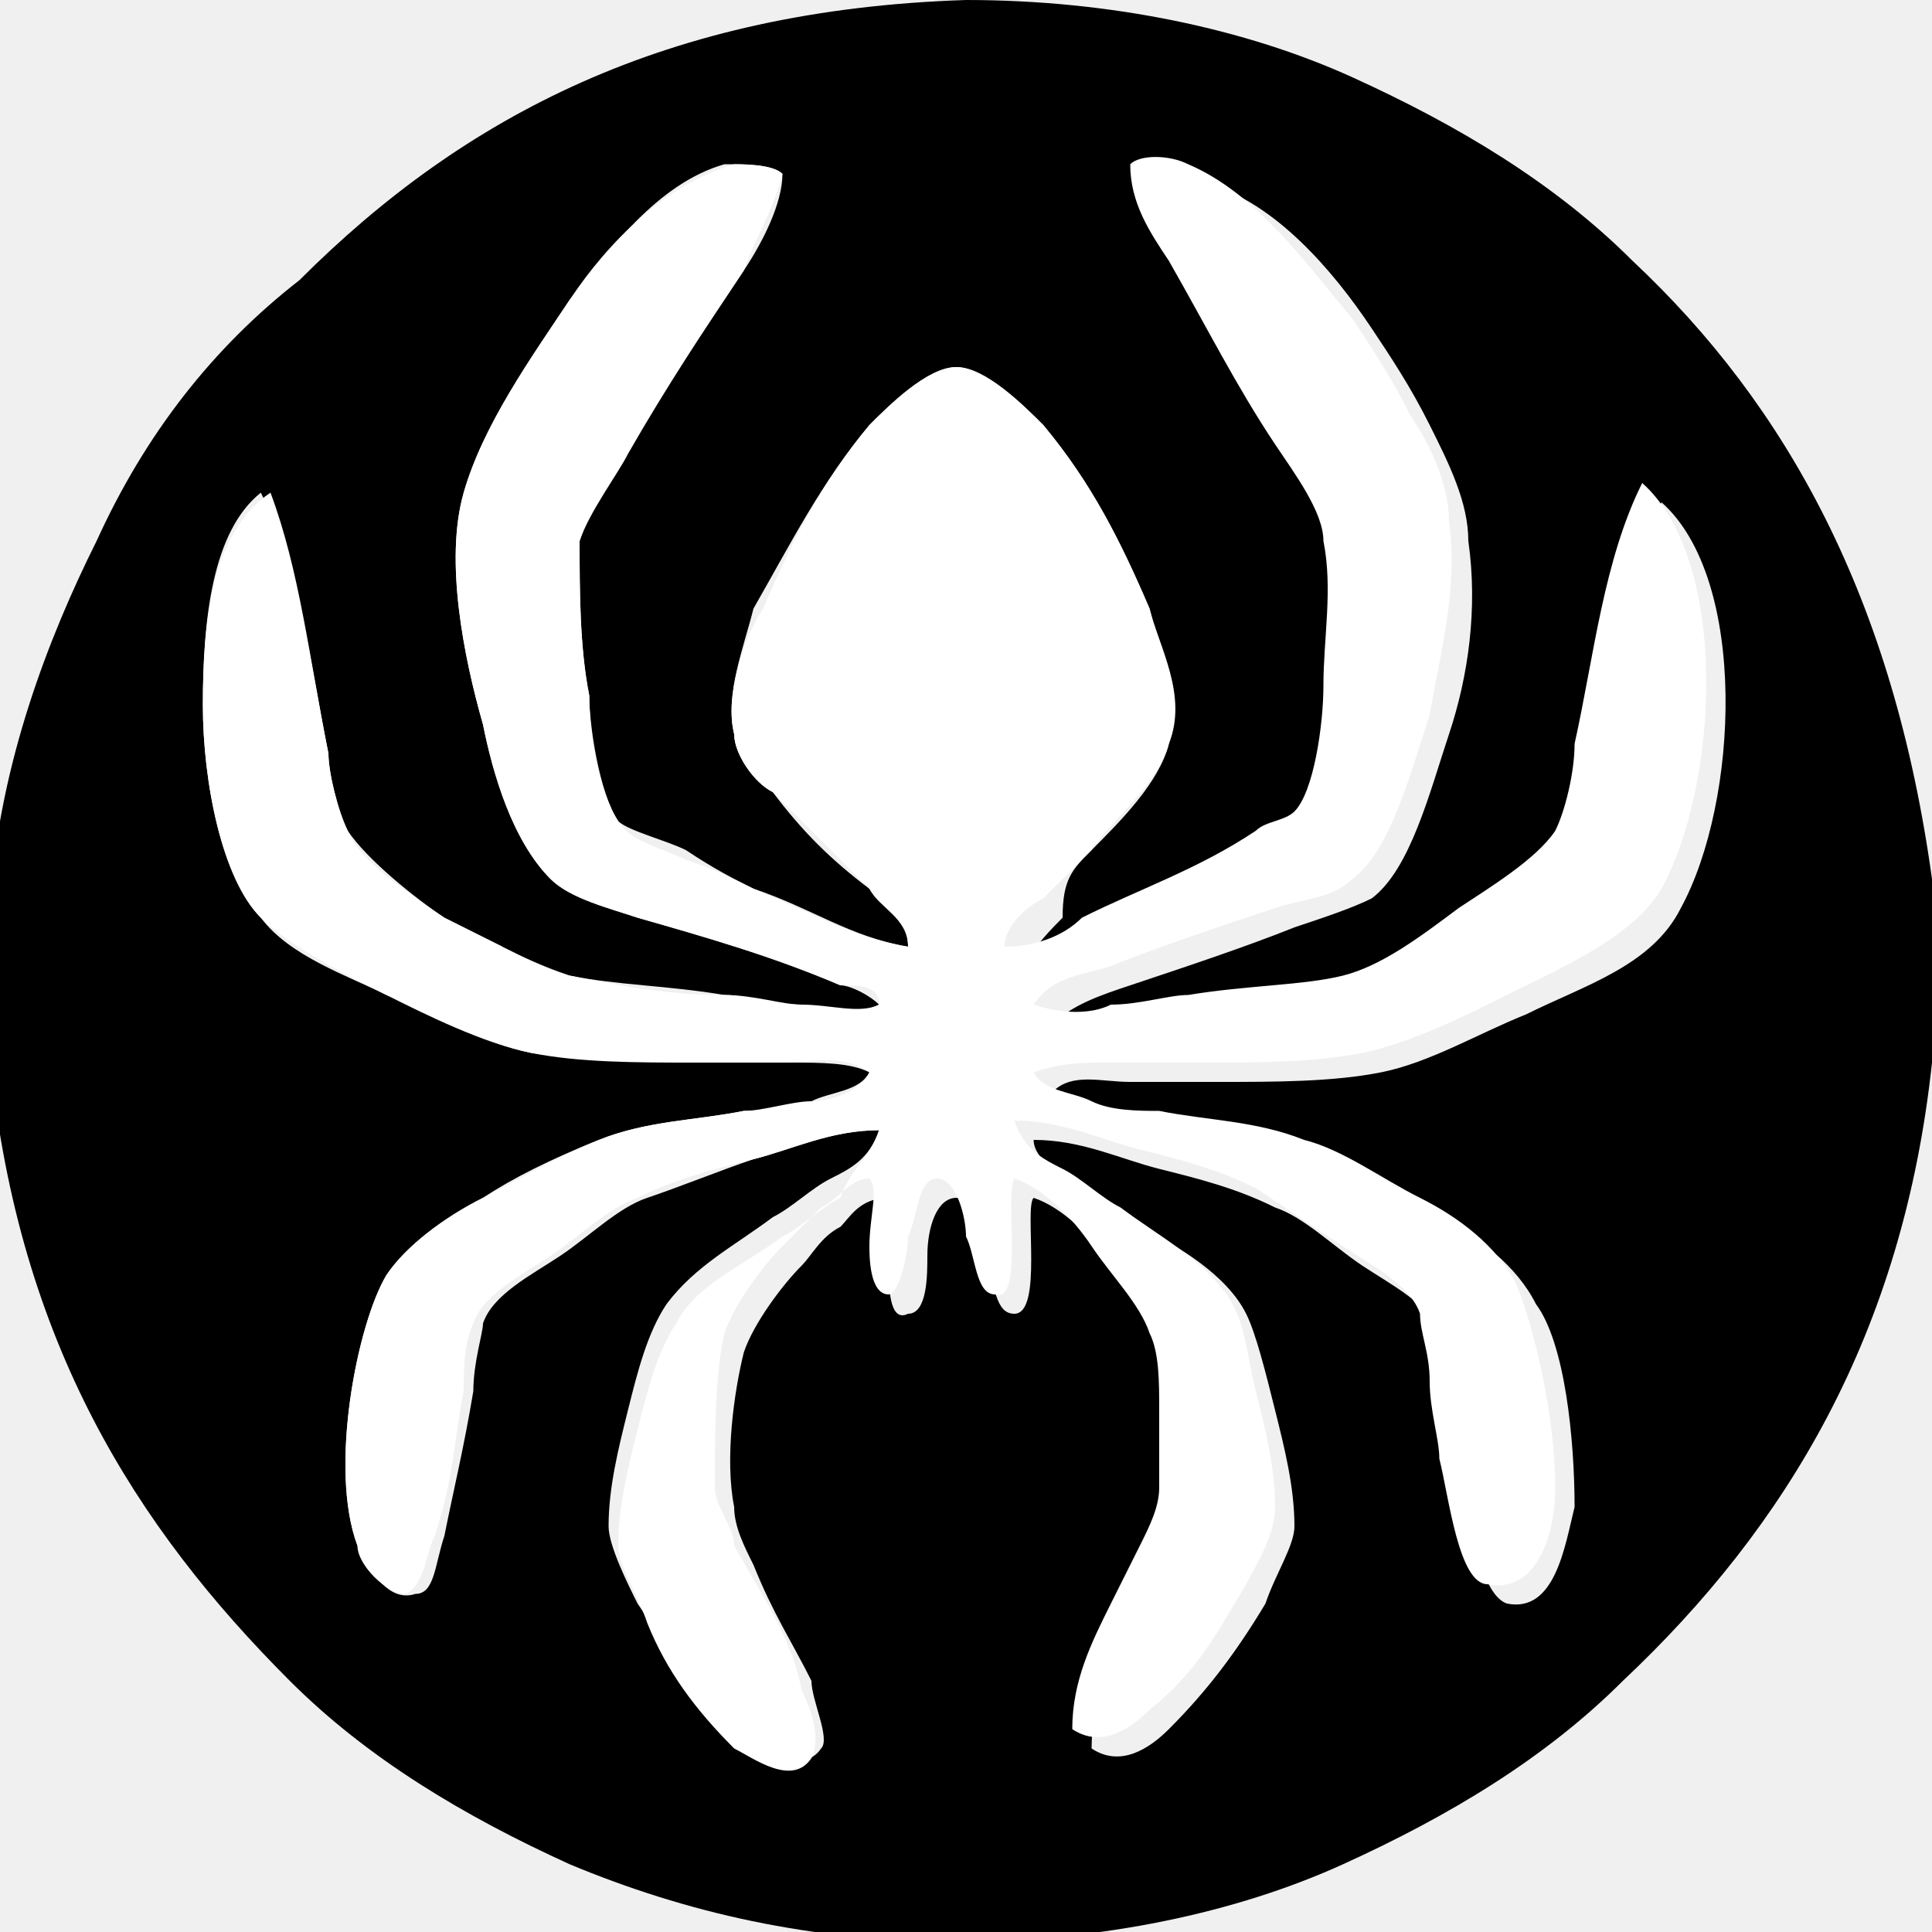
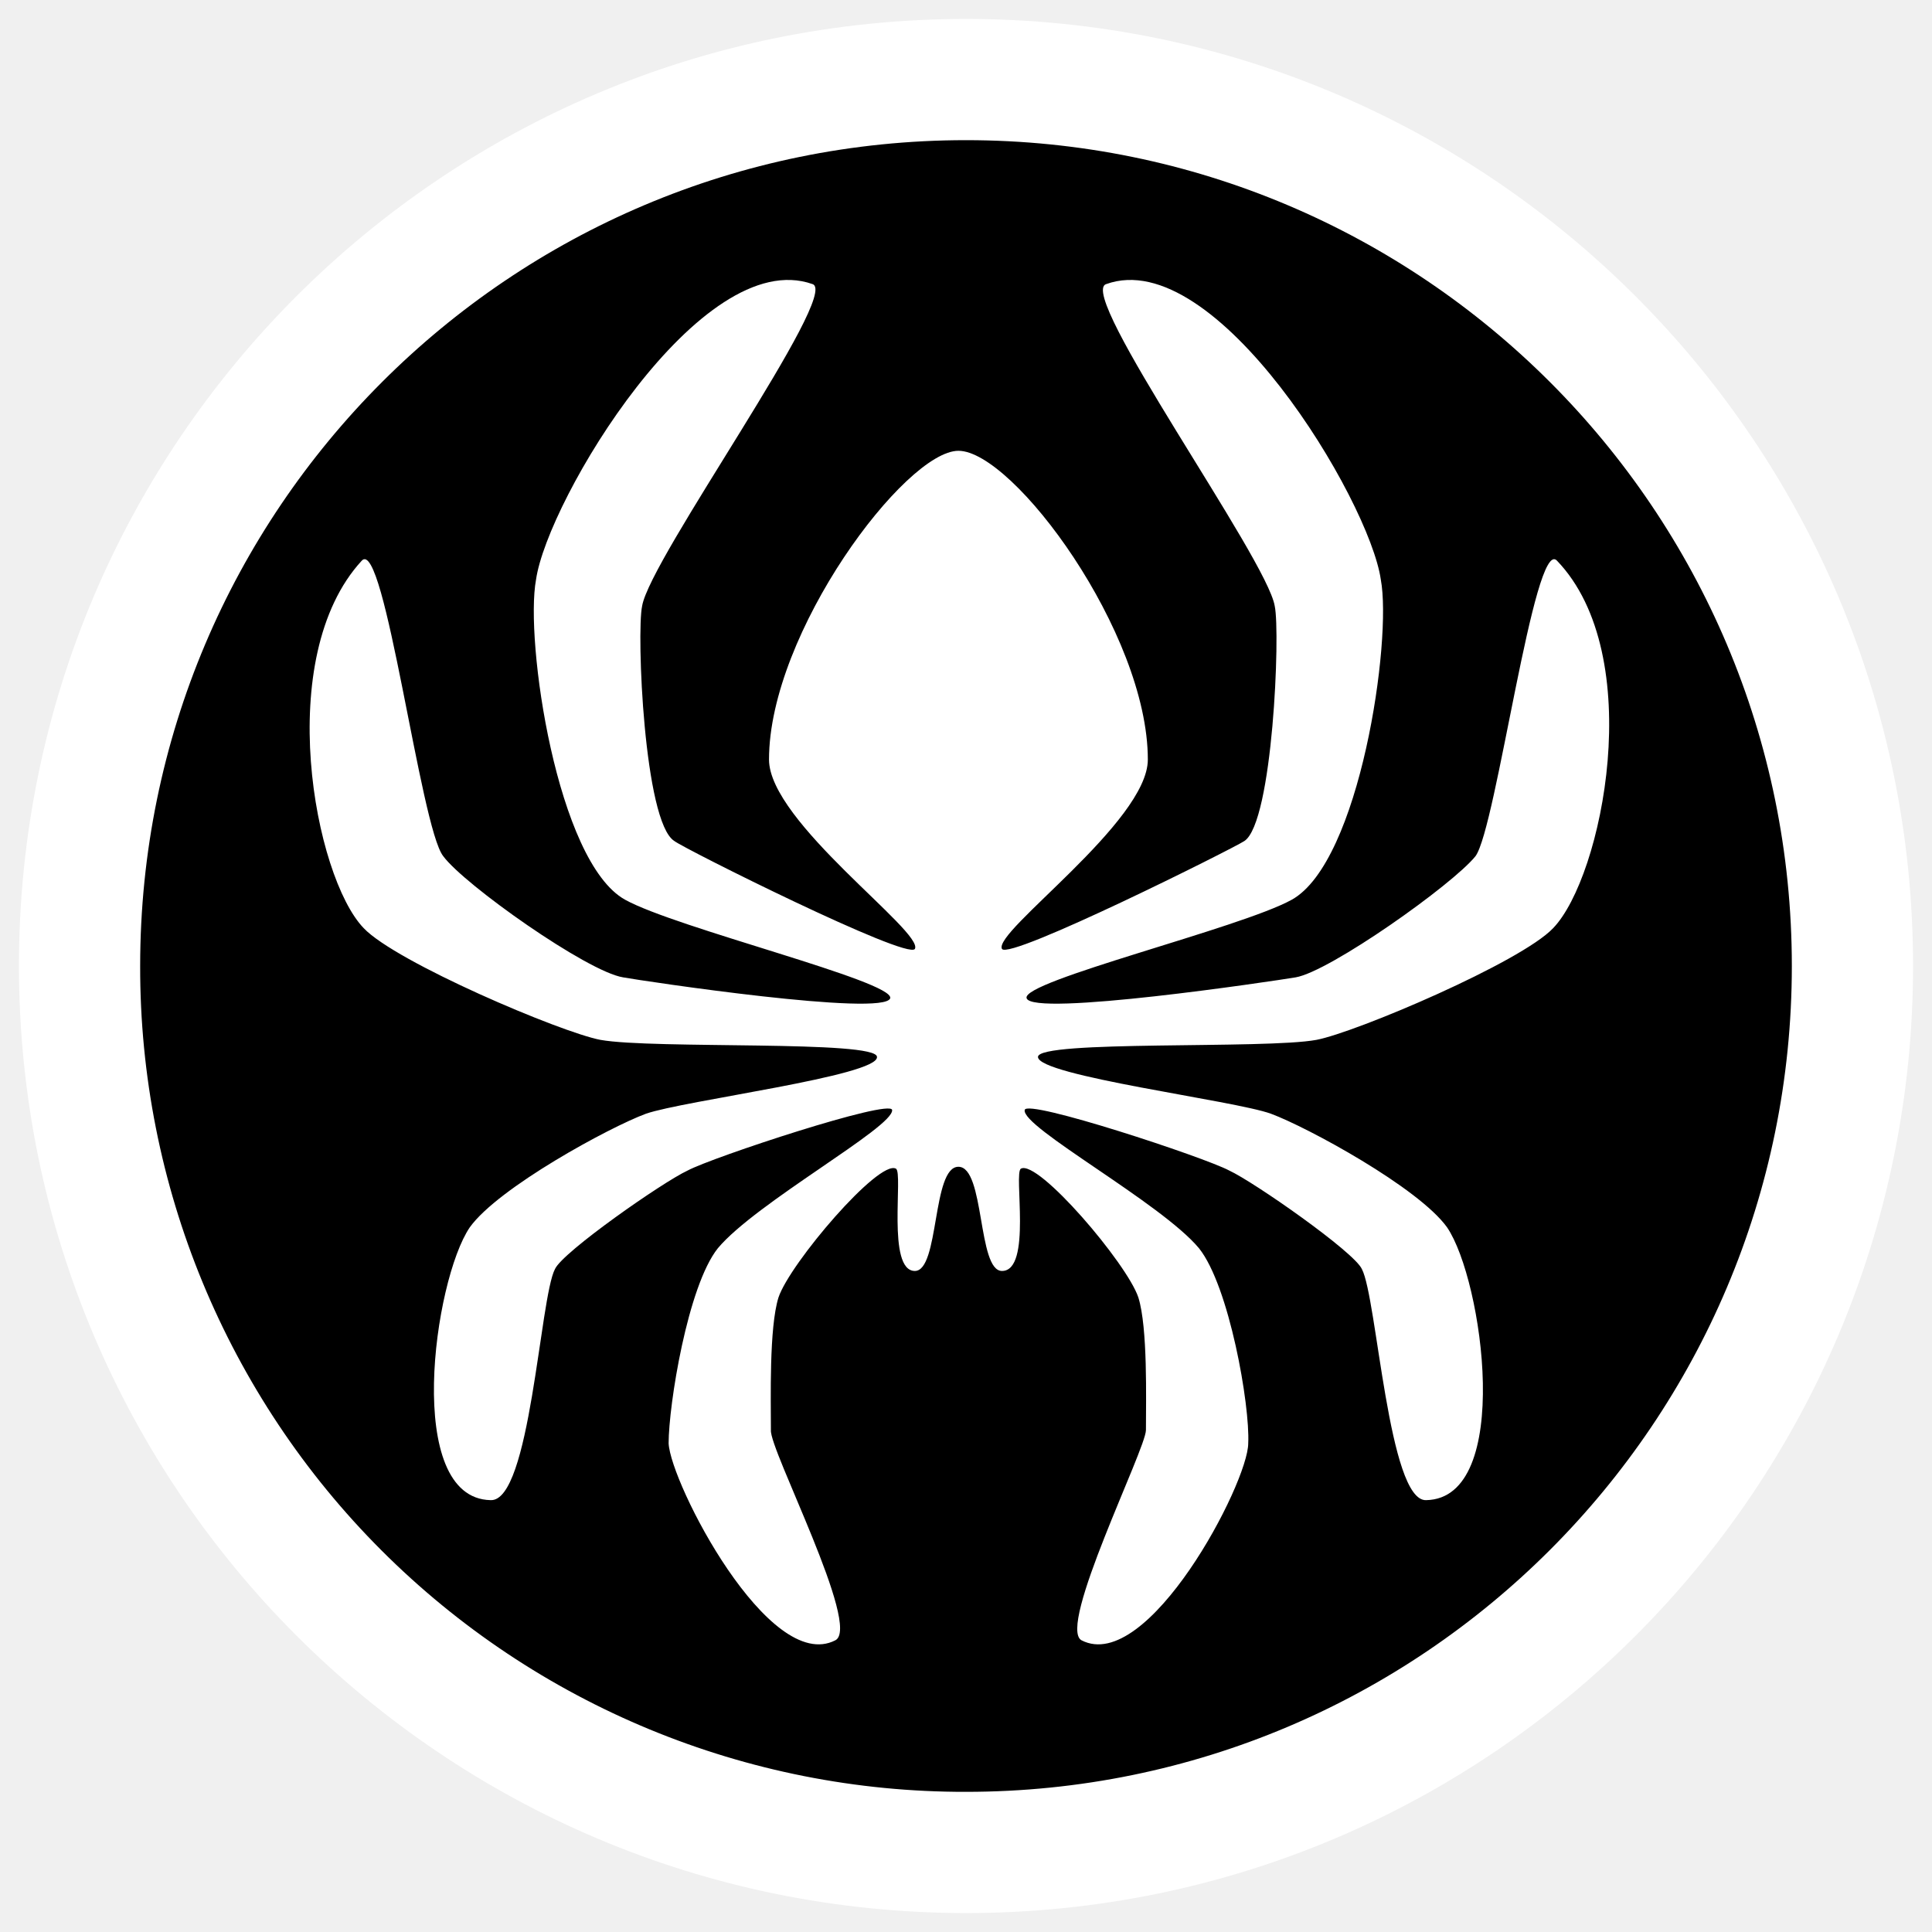
- <svg xmlns="http://www.w3.org/2000/svg" version="1.1" baseProfile="tiny" id="Layer_1" x="0px" y="0px" viewBox="0 0 20 20" xml:space="preserve">
-   <g>
-     <path fill-rule="evenodd" d="M20,9.1c0,0.6,0,1.2,0,1.9c-0.3,2.8-1.5,4.8-3.2,6.4c-0.8,0.8-1.8,1.4-2.9,1.9c-1.1,0.5-2.5,0.8-4,0.8   c-1.5,0-2.8-0.3-4-0.8c-1.1-0.5-2.1-1.1-2.9-1.9c-1.6-1.6-2.8-3.5-3.1-6.4c0-0.6,0-1.2,0-1.7c0.1-1.4,0.6-2.7,1.1-3.7   c0.5-1.1,1.2-2,2.1-2.7C4.8,1.2,6.9,0.1,10,0c1.5,0,2.9,0.3,4,0.8c1.1,0.5,2.1,1.1,2.9,1.9C18.5,4.2,19.6,6.2,20,9.1z M7.5,1.7   C6.8,1.9,6.3,2.6,5.9,3.1C5.5,3.7,5,4.4,4.8,5.1C4.6,5.8,4.8,6.8,5,7.5C5.1,8,5.3,8.7,5.7,9.1c0.2,0.2,0.6,0.3,0.9,0.4   C7.3,9.7,8,9.9,8.7,10.2c0.1,0,0.3,0.1,0.4,0.2c-0.2,0.1-0.5,0.1-0.8,0c-0.3,0-0.6-0.1-0.8-0.1c-0.6-0.1-1.1-0.1-1.6-0.2   C5.6,10.1,5.3,10,5.2,9.8C5,9.7,4.8,9.6,4.6,9.5c-0.3-0.2-0.8-0.6-1-0.9C3.5,8.4,3.4,8,3.4,7.8C3.2,6.8,3.1,5.9,2.7,5.1   C2.2,5.5,2.1,6.4,2.1,7.3c0,0.8,0.2,1.8,0.6,2.2C3,9.9,3.6,10.1,4,10.3c0.5,0.2,1,0.5,1.5,0.6C6.1,11,6.7,10.9,7.3,11   c0.3,0,0.6,0,0.9,0c0.3,0,0.6,0,0.8,0.1c-0.1,0.2-0.4,0.2-0.6,0.3c-0.2,0.1-0.5,0.1-0.7,0.1c-0.5,0.1-1,0.1-1.5,0.3   C5.7,12,5.3,12.2,5,12.4c-0.4,0.2-0.8,0.5-1,0.8c-0.3,0.5-0.6,2-0.3,2.8c0.1,0.2,0.3,0.6,0.6,0.5c0.2,0,0.2-0.3,0.3-0.6   c0.1-0.5,0.2-0.9,0.3-1.5c0-0.3,0.1-0.6,0.1-0.7c0.1-0.3,0.5-0.5,0.8-0.7c0.3-0.2,0.6-0.5,0.9-0.6C7,12.3,7.5,12.1,7.8,12   c0.4-0.1,0.8-0.3,1.3-0.3C9,12,8.8,12.1,8.6,12.2c-0.2,0.1-0.4,0.3-0.6,0.4c-0.4,0.3-0.8,0.5-1.1,0.9c-0.2,0.3-0.3,0.7-0.4,1.1   c-0.1,0.4-0.2,0.8-0.2,1.2c0,0.2,0.2,0.6,0.3,0.8C7,17.2,7.3,17.6,7.7,18c0.1,0.1,0.6,0.4,0.8,0.1c0.1-0.1-0.1-0.5-0.1-0.7   C8.2,17,8,16.7,7.8,16.2c-0.1-0.2-0.2-0.4-0.2-0.6c-0.1-0.5,0-1.2,0.1-1.6c0,0,0,0,0,0c0.1-0.3,0.4-0.7,0.6-0.9   c0.1-0.1,0.2-0.3,0.4-0.4c0.1-0.1,0.2-0.3,0.5-0.3c0.1,0.1,0,0.4,0,0.7c0,0.2,0,0.6,0.2,0.5c0.2,0,0.2-0.4,0.2-0.6   c0-0.3,0.1-0.6,0.3-0.6c0.2,0,0.2,0.4,0.3,0.6c0.1,0.3,0.1,0.6,0.3,0.6c0.3,0,0.1-1.1,0.2-1.2c0.3,0.1,0.6,0.4,0.8,0.7   c0.2,0.3,0.5,0.6,0.6,0.9c0.1,0.2,0.1,0.5,0.1,0.8c0,0.3,0,0.6,0,0.8c0,0.2-0.1,0.4-0.2,0.6c-0.1,0.2-0.2,0.4-0.3,0.6   c-0.2,0.4-0.4,0.8-0.4,1.3c0.3,0.2,0.6,0,0.8-0.2c0.4-0.4,0.7-0.8,1-1.3c0.1-0.3,0.3-0.6,0.3-0.8c0-0.4-0.1-0.8-0.2-1.2   c-0.1-0.4-0.2-0.8-0.3-1c-0.2-0.4-0.7-0.7-1.1-0.9c-0.2-0.1-0.4-0.3-0.6-0.4c-0.2-0.1-0.5-0.3-0.5-0.5c0.5,0,0.9,0.2,1.3,0.3   c0.4,0.1,0.8,0.2,1.2,0.4c0.3,0.1,0.6,0.4,0.9,0.6c0.3,0.2,0.7,0.4,0.8,0.7c0.1,0.2,0.1,0.5,0.1,0.7c0,0.3,0.1,0.5,0.1,0.8   c0.1,0.3,0.2,1.2,0.5,1.3c0.5,0.1,0.6-0.6,0.7-1c0-0.7-0.1-1.7-0.4-2.1c-0.2-0.4-0.6-0.7-1-0.9c-0.4-0.2-0.8-0.5-1.2-0.6   c-0.4-0.2-1-0.2-1.5-0.3c-0.2,0-0.5-0.1-0.7-0.1c-0.2,0-0.5-0.1-0.6-0.3c0.2-0.2,0.5-0.1,0.8-0.1c0.3,0,0.6,0,0.9,0   c0.6,0,1.2,0,1.7-0.1c0.5-0.1,1-0.4,1.5-0.6c0.6-0.3,1.3-0.5,1.6-1.1c0.6-1.1,0.7-3.4-0.2-4.2c-0.4,0.8-0.5,1.8-0.7,2.7   c-0.1,0.3-0.1,0.7-0.2,0.9c-0.2,0.3-0.7,0.7-1,0.8c-0.3,0.2-0.8,0.6-1.2,0.7c-0.5,0.1-1.1,0.2-1.6,0.2c-0.3,0-0.6,0.1-0.8,0.1   c-0.3,0-0.6,0.1-0.8,0c0.2-0.2,0.5-0.3,0.8-0.4c0.6-0.2,1.2-0.4,1.7-0.6c0.3-0.1,0.6-0.2,0.8-0.3c0.4-0.3,0.6-1.1,0.8-1.7   c0.2-0.6,0.3-1.3,0.2-2c0-0.4-0.2-0.8-0.4-1.2c-0.2-0.4-0.4-0.7-0.6-1c-0.4-0.6-1-1.3-1.7-1.5c-0.2-0.1-0.4-0.1-0.6,0   c0,0.4,0.3,0.7,0.4,1c0.4,0.6,0.7,1.2,1.1,1.9c0.2,0.3,0.5,0.7,0.5,1c0.1,0.5,0,1.1,0,1.5c0,0.3-0.1,1.1-0.3,1.3   c-0.1,0.1-0.2,0.1-0.4,0.2c-0.6,0.3-1.2,0.6-1.8,0.9c-0.3,0.1-0.5,0.3-0.8,0.3c0.1-0.2,0.3-0.4,0.4-0.5C11,9.1,11.1,9,11.3,8.8   c0.3-0.3,0.7-0.7,0.8-1.1c0.1-0.4-0.1-1-0.2-1.4c-0.3-0.7-0.6-1.3-1.1-1.9c-0.2-0.2-0.6-0.6-0.9-0.6C9.6,3.8,9.2,4.2,9,4.4   C8.5,5,8.2,5.6,7.8,6.3C7.7,6.7,7.5,7.2,7.6,7.6c0,0.2,0.2,0.5,0.4,0.6c0.3,0.4,0.6,0.7,1,1c0.2,0.2,0.4,0.3,0.4,0.6   c-0.6-0.1-1-0.4-1.6-0.6C7.6,9.1,7.4,9,7.1,8.8C6.9,8.7,6.5,8.6,6.4,8.5C6.2,8.2,6.1,7.5,6.1,7.2C6,6.7,6,6.1,6,5.6   c0.1-0.3,0.3-0.7,0.5-1C6.9,4,7.3,3.4,7.7,2.8c0.2-0.3,0.4-0.7,0.4-1C8,1.7,7.7,1.7,7.5,1.7z" />
-     <path fill-rule="evenodd" fill="#FFFFFF" d="M8.1,1.8c-0.1,0.4-0.3,0.7-0.4,1C7.3,3.4,6.9,4,6.5,4.7C6.4,4.9,6.1,5.3,6,5.6   C6,6.1,6,6.7,6.1,7.2c0,0.4,0.1,1,0.3,1.3c0.1,0.2,0.5,0.3,0.7,0.4C7.4,9,7.6,9.1,7.8,9.2c0.5,0.2,1,0.5,1.6,0.6   c0-0.3-0.3-0.4-0.4-0.6c-0.3-0.3-0.6-0.6-1-1C7.8,8.1,7.6,7.8,7.6,7.6c-0.1-0.4,0.1-1,0.3-1.3C8.2,5.6,8.5,5,9,4.4   c0.2-0.2,0.6-0.6,0.9-0.6c0.3,0,0.7,0.4,0.9,0.6c0.5,0.6,0.8,1.2,1.1,1.9c0.1,0.4,0.4,0.9,0.2,1.4c-0.1,0.4-0.6,0.8-0.8,1.1   C11.1,9,11,9.1,10.8,9.3c-0.2,0.1-0.4,0.3-0.4,0.5c0.3,0,0.6-0.1,0.8-0.3c0.6-0.3,1.2-0.5,1.8-0.9c0.1-0.1,0.3-0.1,0.4-0.2   c0.2-0.2,0.3-0.9,0.3-1.3c0-0.5,0.1-1,0-1.5c0-0.3-0.3-0.7-0.5-1c-0.4-0.6-0.7-1.2-1.1-1.9c-0.2-0.3-0.4-0.6-0.4-1   c0.1-0.1,0.4-0.1,0.6,0C13,2,13.5,2.7,14,3.3c0.2,0.3,0.4,0.6,0.6,1C14.8,4.6,15,5,15,5.4c0.1,0.7-0.1,1.4-0.2,2   C14.6,8,14.4,8.8,14,9.1c-0.2,0.2-0.5,0.2-0.8,0.3c-0.6,0.2-1.2,0.4-1.7,0.6c-0.3,0.1-0.6,0.1-0.8,0.4c0.3,0.1,0.6,0.1,0.8,0   c0.3,0,0.6-0.1,0.8-0.1c0.6-0.1,1.2-0.1,1.6-0.2c0.4-0.1,0.8-0.4,1.2-0.7c0.3-0.2,0.8-0.5,1-0.8c0.1-0.2,0.2-0.6,0.2-0.9   c0.2-0.9,0.3-1.9,0.7-2.7c0.9,0.8,0.8,3.1,0.2,4.2c-0.3,0.5-1,0.8-1.6,1.1c-0.4,0.2-1,0.5-1.5,0.6c-0.5,0.1-1.1,0.1-1.7,0.1   c-0.3,0-0.6,0-0.9,0c-0.3,0-0.5,0-0.8,0.1c0.1,0.2,0.4,0.2,0.6,0.3c0.2,0.1,0.5,0.1,0.7,0.1c0.5,0.1,1,0.1,1.5,0.3   c0.4,0.1,0.8,0.4,1.2,0.6c0.4,0.2,0.8,0.5,1,0.9c0.2,0.5,0.4,1.4,0.4,2.1c0,0.5-0.2,1.1-0.7,1c-0.3,0-0.4-0.9-0.5-1.3   c0-0.2-0.1-0.5-0.1-0.8c0-0.3-0.1-0.5-0.1-0.7c-0.1-0.3-0.5-0.5-0.8-0.7c-0.3-0.2-0.6-0.4-0.9-0.6c-0.4-0.2-0.8-0.3-1.2-0.4   c-0.4-0.1-0.8-0.3-1.3-0.3c0.1,0.3,0.3,0.4,0.5,0.5c0.2,0.1,0.4,0.3,0.6,0.4c0.4,0.3,0.8,0.5,1.1,0.9c0.2,0.3,0.2,0.6,0.3,1   c0.1,0.4,0.2,0.8,0.2,1.2c0,0.3-0.2,0.6-0.3,0.8c-0.3,0.5-0.5,0.9-1,1.3c-0.2,0.2-0.5,0.4-0.8,0.2c0-0.5,0.2-0.9,0.4-1.3   c0.1-0.2,0.2-0.4,0.3-0.6c0.1-0.2,0.2-0.4,0.2-0.6c0-0.2,0-0.5,0-0.8c0-0.3,0-0.6-0.1-0.8c-0.1-0.3-0.4-0.6-0.6-0.9   c-0.2-0.3-0.5-0.6-0.8-0.7c-0.1,0.2,0.1,1.3-0.2,1.2c-0.2,0-0.2-0.4-0.3-0.6c0-0.2-0.1-0.6-0.3-0.6c-0.2,0-0.2,0.4-0.3,0.6   c0,0.2-0.1,0.6-0.2,0.6c-0.2,0-0.2-0.4-0.2-0.5c0-0.3,0.1-0.6,0-0.7c-0.2,0-0.3,0.2-0.5,0.3c-0.1,0.1-0.2,0.2-0.4,0.4   c-0.2,0.2-0.5,0.6-0.6,0.9c0,0,0,0,0,0c-0.1,0.4-0.1,1.1-0.1,1.6c0,0.2,0.2,0.4,0.2,0.6C8,16.7,8.2,17,8.3,17.5   c0.1,0.2,0.2,0.5,0.1,0.7c-0.2,0.3-0.6,0-0.8-0.1c-0.4-0.4-0.7-0.8-0.9-1.3c-0.1-0.3-0.3-0.6-0.3-0.8c0-0.4,0.1-0.8,0.2-1.2   c0.1-0.4,0.2-0.8,0.4-1.1c0.2-0.4,0.7-0.6,1.1-0.9c0.2-0.1,0.4-0.3,0.6-0.4C8.8,12.1,9,12,9.1,11.7c-0.5,0-0.9,0.2-1.3,0.3   c-0.4,0.1-0.8,0.2-1.2,0.4c-0.3,0.1-0.6,0.4-0.9,0.6c-0.3,0.2-0.7,0.4-0.8,0.7c-0.1,0.2-0.1,0.5-0.1,0.7c-0.1,0.5-0.1,0.9-0.3,1.5   c-0.1,0.2-0.1,0.5-0.3,0.6C4,16.5,3.7,16.2,3.7,16c-0.3-0.8,0-2.3,0.3-2.8c0.2-0.3,0.6-0.6,1-0.8c0.4-0.2,0.7-0.4,1.2-0.6   c0.5-0.2,1-0.2,1.5-0.3c0.2,0,0.5-0.1,0.7-0.1c0.2,0,0.5-0.1,0.6-0.3C8.7,10.9,8.4,11,8.1,11c-0.3,0-0.6,0-0.9,0   c-0.6,0-1.2,0-1.7-0.1c-0.5-0.1-1.1-0.4-1.5-0.6c-0.4-0.2-1-0.5-1.3-0.8C2.3,9.1,2.1,8.1,2.1,7.3c0-0.9,0.1-1.8,0.7-2.2   c0.3,0.8,0.4,1.7,0.6,2.7C3.4,8,3.5,8.4,3.6,8.6c0.1,0.3,0.7,0.7,1,0.9C4.8,9.6,5,9.7,5.2,9.8c0.2,0.1,0.4,0.2,0.7,0.3   c0.5,0.1,1,0.2,1.6,0.2c0.3,0,0.6,0.1,0.8,0.1c0.3,0,0.6,0.1,0.8,0c0-0.2-0.2-0.2-0.4-0.2C8,9.9,7.3,9.7,6.6,9.5   C6.3,9.4,5.9,9.3,5.7,9.1C5.3,8.7,5.1,8,5,7.5C4.8,6.8,4.6,5.8,4.8,5.1c0.2-0.7,0.7-1.4,1.1-2c0.4-0.6,1-1.2,1.7-1.4   C7.7,1.7,8,1.7,8.1,1.8z" />
-   </g>
+ <svg xmlns="http://www.w3.org/2000/svg" id="Kijkw-2020" viewBox="0 0 102 102">
+   <path d="M1,51a50,50,0,1,1,50,50A50.018,50.018,0,0,1,1,51Z" fill="#fff" />
+   <path d="M7.4,51A43.6,43.6,0,1,1,51,94.6,43.51,43.51,0,0,1,7.4,51ZM40.7,75.5c0-1.6-.1-5.4.4-7,.6-1.8,5.3-7.3,6.2-6.8.4.2-.5,5.4,1,5.4,1.3,0,.9-5.5,2.3-5.5s1,5.5,2.3,5.5c1.6,0,.6-5.2,1-5.4.9-.5,5.6,5,6.2,6.8.5,1.6.4,5.4.4,7,0,1-4.7,10.4-3.4,11.1,3.5,1.8,8.8-8.3,8.8-10.4.1-2-1-8.3-2.6-10.3-2-2.4-9.4-6.4-9.2-7.3.1-.6,9.5,2.5,10.8,3.2,1.3.6,6.6,4.3,7,5.2.8,1.5,1.4,12.3,3.4,12.2,4.6-.1,3-11.6,1.1-14.4-1.5-2.1-7.4-5.3-9.3-6s-12.3-2-12.3-3c0-.9,12-.4,14.7-.9,2.1-.4,10.8-4.1,12.5-5.9,2.6-2.7,5-14.4.2-19.4C81,28.3,79,43.7,77.9,45.2c-1.2,1.5-7.7,6.1-9.5,6.4-1.2.2-13.9,2.1-14.2,1.1-.3-.9,11.3-3.7,14-5.2,3.6-2,5.3-13.7,4.7-16.9-.6-4.2-8.7-17.7-14.5-15.6-1.6.5,8.5,14.5,8.9,17,.3,1.4-.1,11.4-1.6,12.4-.6.4-12.4,6.3-12.8,5.7-.5-.9,7.7-6.7,7.7-10,0-6.7-7.1-16.3-10-16.3-2.8,0-10,9.6-10,16.3,0,3.3,8.2,9.1,7.7,10-.4.6-12.2-5.3-12.7-5.7-1.6-1-2-11-1.7-12.4.4-2.5,10.5-16.5,9-17-5.9-2.1-14,11.4-14.6,15.6-.6,3.2,1.1,14.9,4.7,16.9,2.7,1.5,14.2,4.3,14,5.2-.3,1-13-.9-14.1-1.1-1.9-.3-8.4-4.9-9.5-6.4-1.2-1.5-3.1-16.9-4.3-15.6-4.7,5.1-2.5,16.7.1,19.4,1.7,1.8,10.4,5.5,12.5,5.9,2.8.5,14.6,0,14.6.9.1,1-10.2,2.3-12.2,3-1.9.7-7.8,3.9-9.3,6-1.9,2.8-3.5,14.3,1.1,14.4,2.1.1,2.6-10.7,3.4-12.2.4-.9,5.7-4.6,7-5.2,1.3-.7,10.7-3.8,10.8-3.2.1.9-7.2,4.9-9.2,7.3-1.6,2-2.6,8.3-2.6,10.3.1,2.1,5.3,12.2,8.8,10.4C45.5,85.9,40.6,76.5,40.7,75.5Z" />
</svg>
